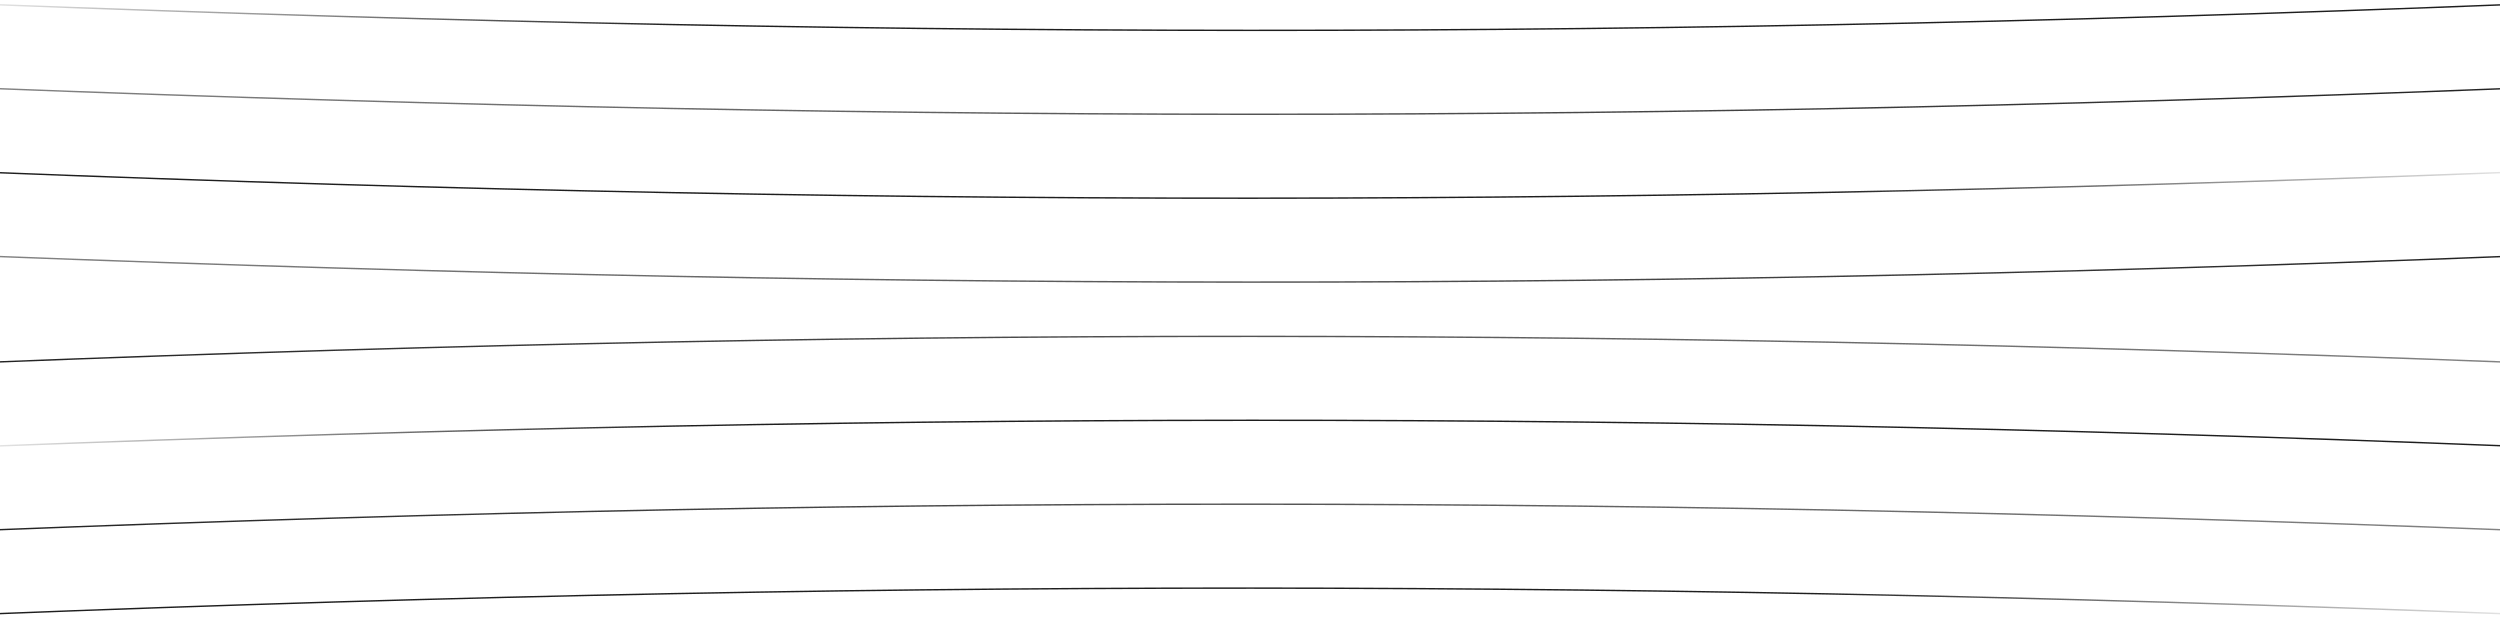
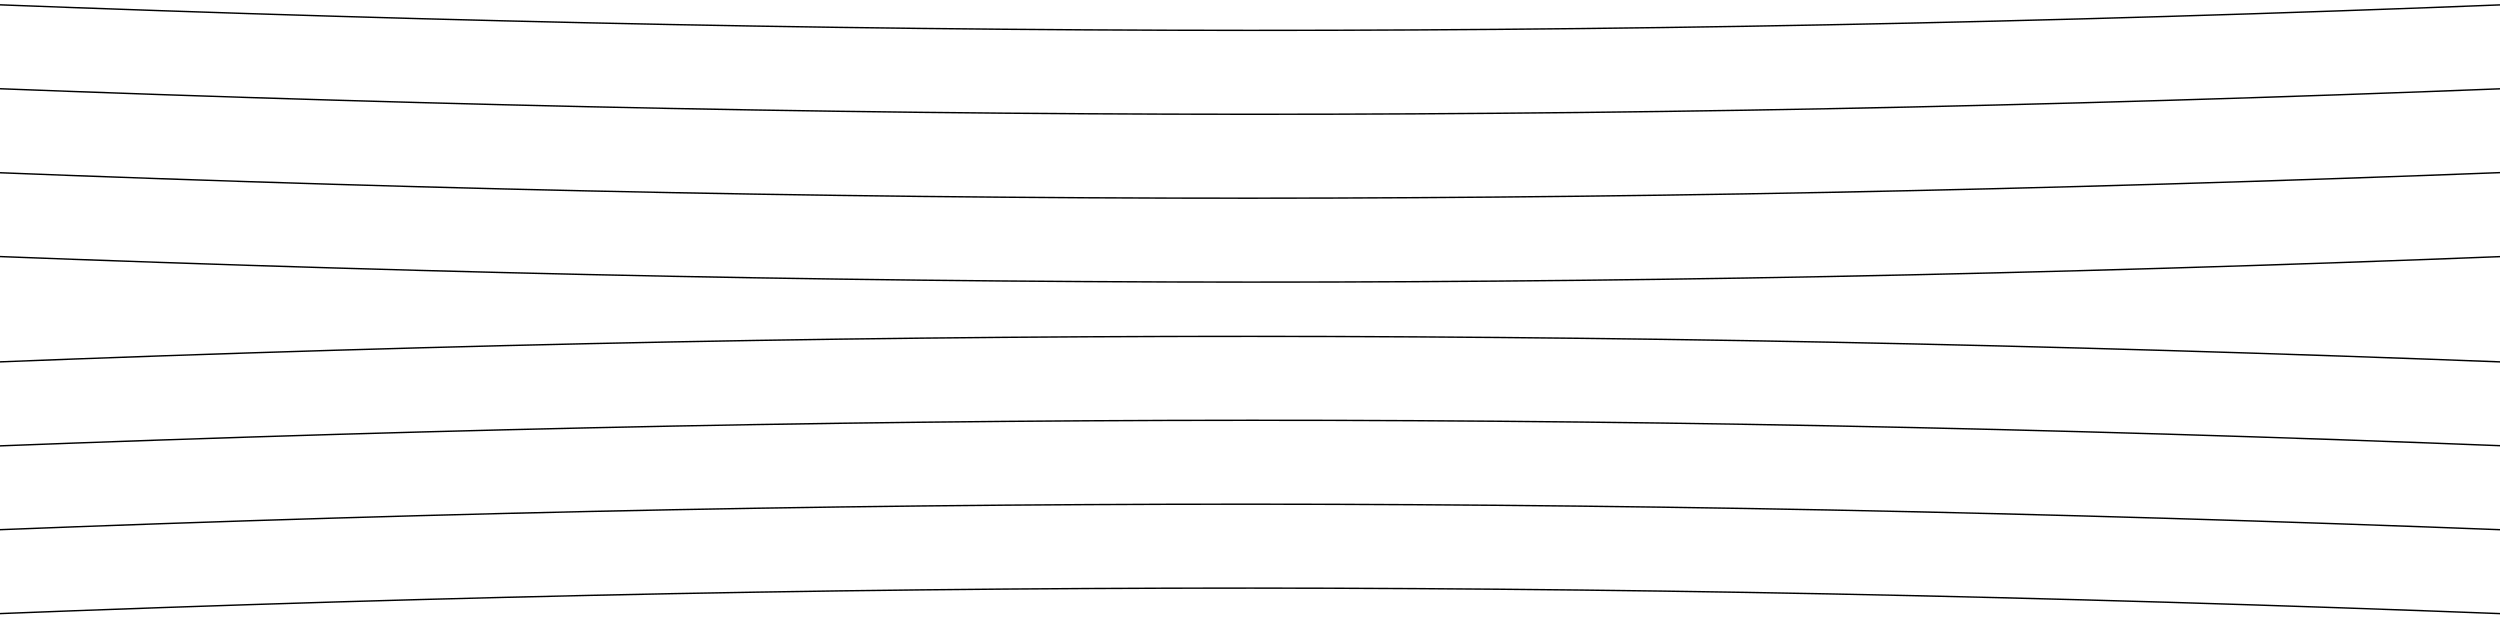
<svg xmlns="http://www.w3.org/2000/svg" width="1728" height="428" viewBox="0 0 1728 428" fill="none">
  <path d="M-72 0.5C589.355 27.483 1138.15 28.16 1799.5 0.5" stroke="url(#paint0_linear_3556_3715)" stroke-linecap="round" />
  <path d="M-72 58.5C589.355 85.483 1138.15 86.16 1799.5 58.5" stroke="url(#paint1_linear_3556_3715)" stroke-linecap="round" />
  <path d="M1799.5 116.5C1138.15 143.483 589.353 144.16 -72 116.5" stroke="url(#paint2_linear_3556_3715)" stroke-linecap="round" />
  <path d="M-72 174.5C589.355 201.483 1138.15 202.16 1799.5 174.5" stroke="url(#paint3_linear_3556_3715)" stroke-linecap="round" />
  <path d="M1800.5 426.992C1139.15 400.009 590.353 399.332 -71 426.992" stroke="url(#paint4_linear_3556_3715)" stroke-linecap="round" />
  <path d="M1800.5 368.992C1139.15 342.009 590.353 341.332 -71 368.992" stroke="url(#paint5_linear_3556_3715)" stroke-linecap="round" />
  <path d="M-71 310.992C590.355 284.009 1139.15 283.332 1800.5 310.992" stroke="url(#paint6_linear_3556_3715)" stroke-linecap="round" />
  <path d="M1800.5 252.992C1139.15 226.009 590.353 225.332 -71 252.992" stroke="url(#paint7_linear_3556_3715)" stroke-linecap="round" />
  <defs>
    <linearGradient id="paint0_linear_3556_3715" x1="-72" y1="10.746" x2="1799.5" y2="10.746" gradientUnits="userSpaceOnUse">
-       <stop stop-color="white" />
-       <stop offset="0.293" stop-color="#1E1E1E" />
+       <stop stopColor="white" />
+       <stop offset="0.293" stopColor="#1E1E1E" />
    </linearGradient>
    <linearGradient id="paint1_linear_3556_3715" x1="-72" y1="68.746" x2="1799.5" y2="68.746" gradientUnits="userSpaceOnUse">
-       <stop stop-color="#3B3B3B" stop-opacity="0.62" />
-       <stop offset="1" stop-color="#1E1E1E" />
+       <stop stopColor="#3B3B3B" stopOpacity="0.62" />
+       <stop offset="1" stopColor="#1E1E1E" />
    </linearGradient>
    <linearGradient id="paint2_linear_3556_3715" x1="1799.5" y1="126.746" x2="-72" y2="126.746" gradientUnits="userSpaceOnUse">
-       <stop stop-color="white" />
-       <stop offset="0.293" stop-color="#1E1E1E" />
+       <stop stopColor="white" />
+       <stop offset="0.293" stopColor="#1E1E1E" />
    </linearGradient>
    <linearGradient id="paint3_linear_3556_3715" x1="-72" y1="184.746" x2="1799.5" y2="184.746" gradientUnits="userSpaceOnUse">
-       <stop stop-color="#3B3B3B" stop-opacity="0.62" />
-       <stop offset="1" stop-color="#1E1E1E" />
+       <stop stopColor="#3B3B3B" stopOpacity="0.62" />
+       <stop offset="1" stopColor="#1E1E1E" />
    </linearGradient>
    <linearGradient id="paint4_linear_3556_3715" x1="1800.5" y1="416.746" x2="-71" y2="416.746" gradientUnits="userSpaceOnUse">
-       <stop stop-color="white" />
-       <stop offset="0.293" stop-color="#1E1E1E" />
+       <stop stopColor="white" />
+       <stop offset="0.293" stopColor="#1E1E1E" />
    </linearGradient>
    <linearGradient id="paint5_linear_3556_3715" x1="1800.5" y1="358.746" x2="-71" y2="358.746" gradientUnits="userSpaceOnUse">
-       <stop stop-color="#3B3B3B" stop-opacity="0.62" />
-       <stop offset="1" stop-color="#1E1E1E" />
+       <stop stopColor="#3B3B3B" stopOpacity="0.62" />
+       <stop offset="1" stopColor="#1E1E1E" />
    </linearGradient>
    <linearGradient id="paint6_linear_3556_3715" x1="-71" y1="300.746" x2="1800.5" y2="300.746" gradientUnits="userSpaceOnUse">
-       <stop stop-color="white" />
-       <stop offset="0.293" stop-color="#1E1E1E" />
+       <stop stopColor="white" />
+       <stop offset="0.293" stopColor="#1E1E1E" />
    </linearGradient>
    <linearGradient id="paint7_linear_3556_3715" x1="1800.5" y1="242.746" x2="-71" y2="242.746" gradientUnits="userSpaceOnUse">
-       <stop stop-color="#3B3B3B" stop-opacity="0.62" />
-       <stop offset="1" stop-color="#1E1E1E" />
+       <stop stopColor="#3B3B3B" stopOpacity="0.62" />
+       <stop offset="1" stopColor="#1E1E1E" />
    </linearGradient>
  </defs>
</svg>
